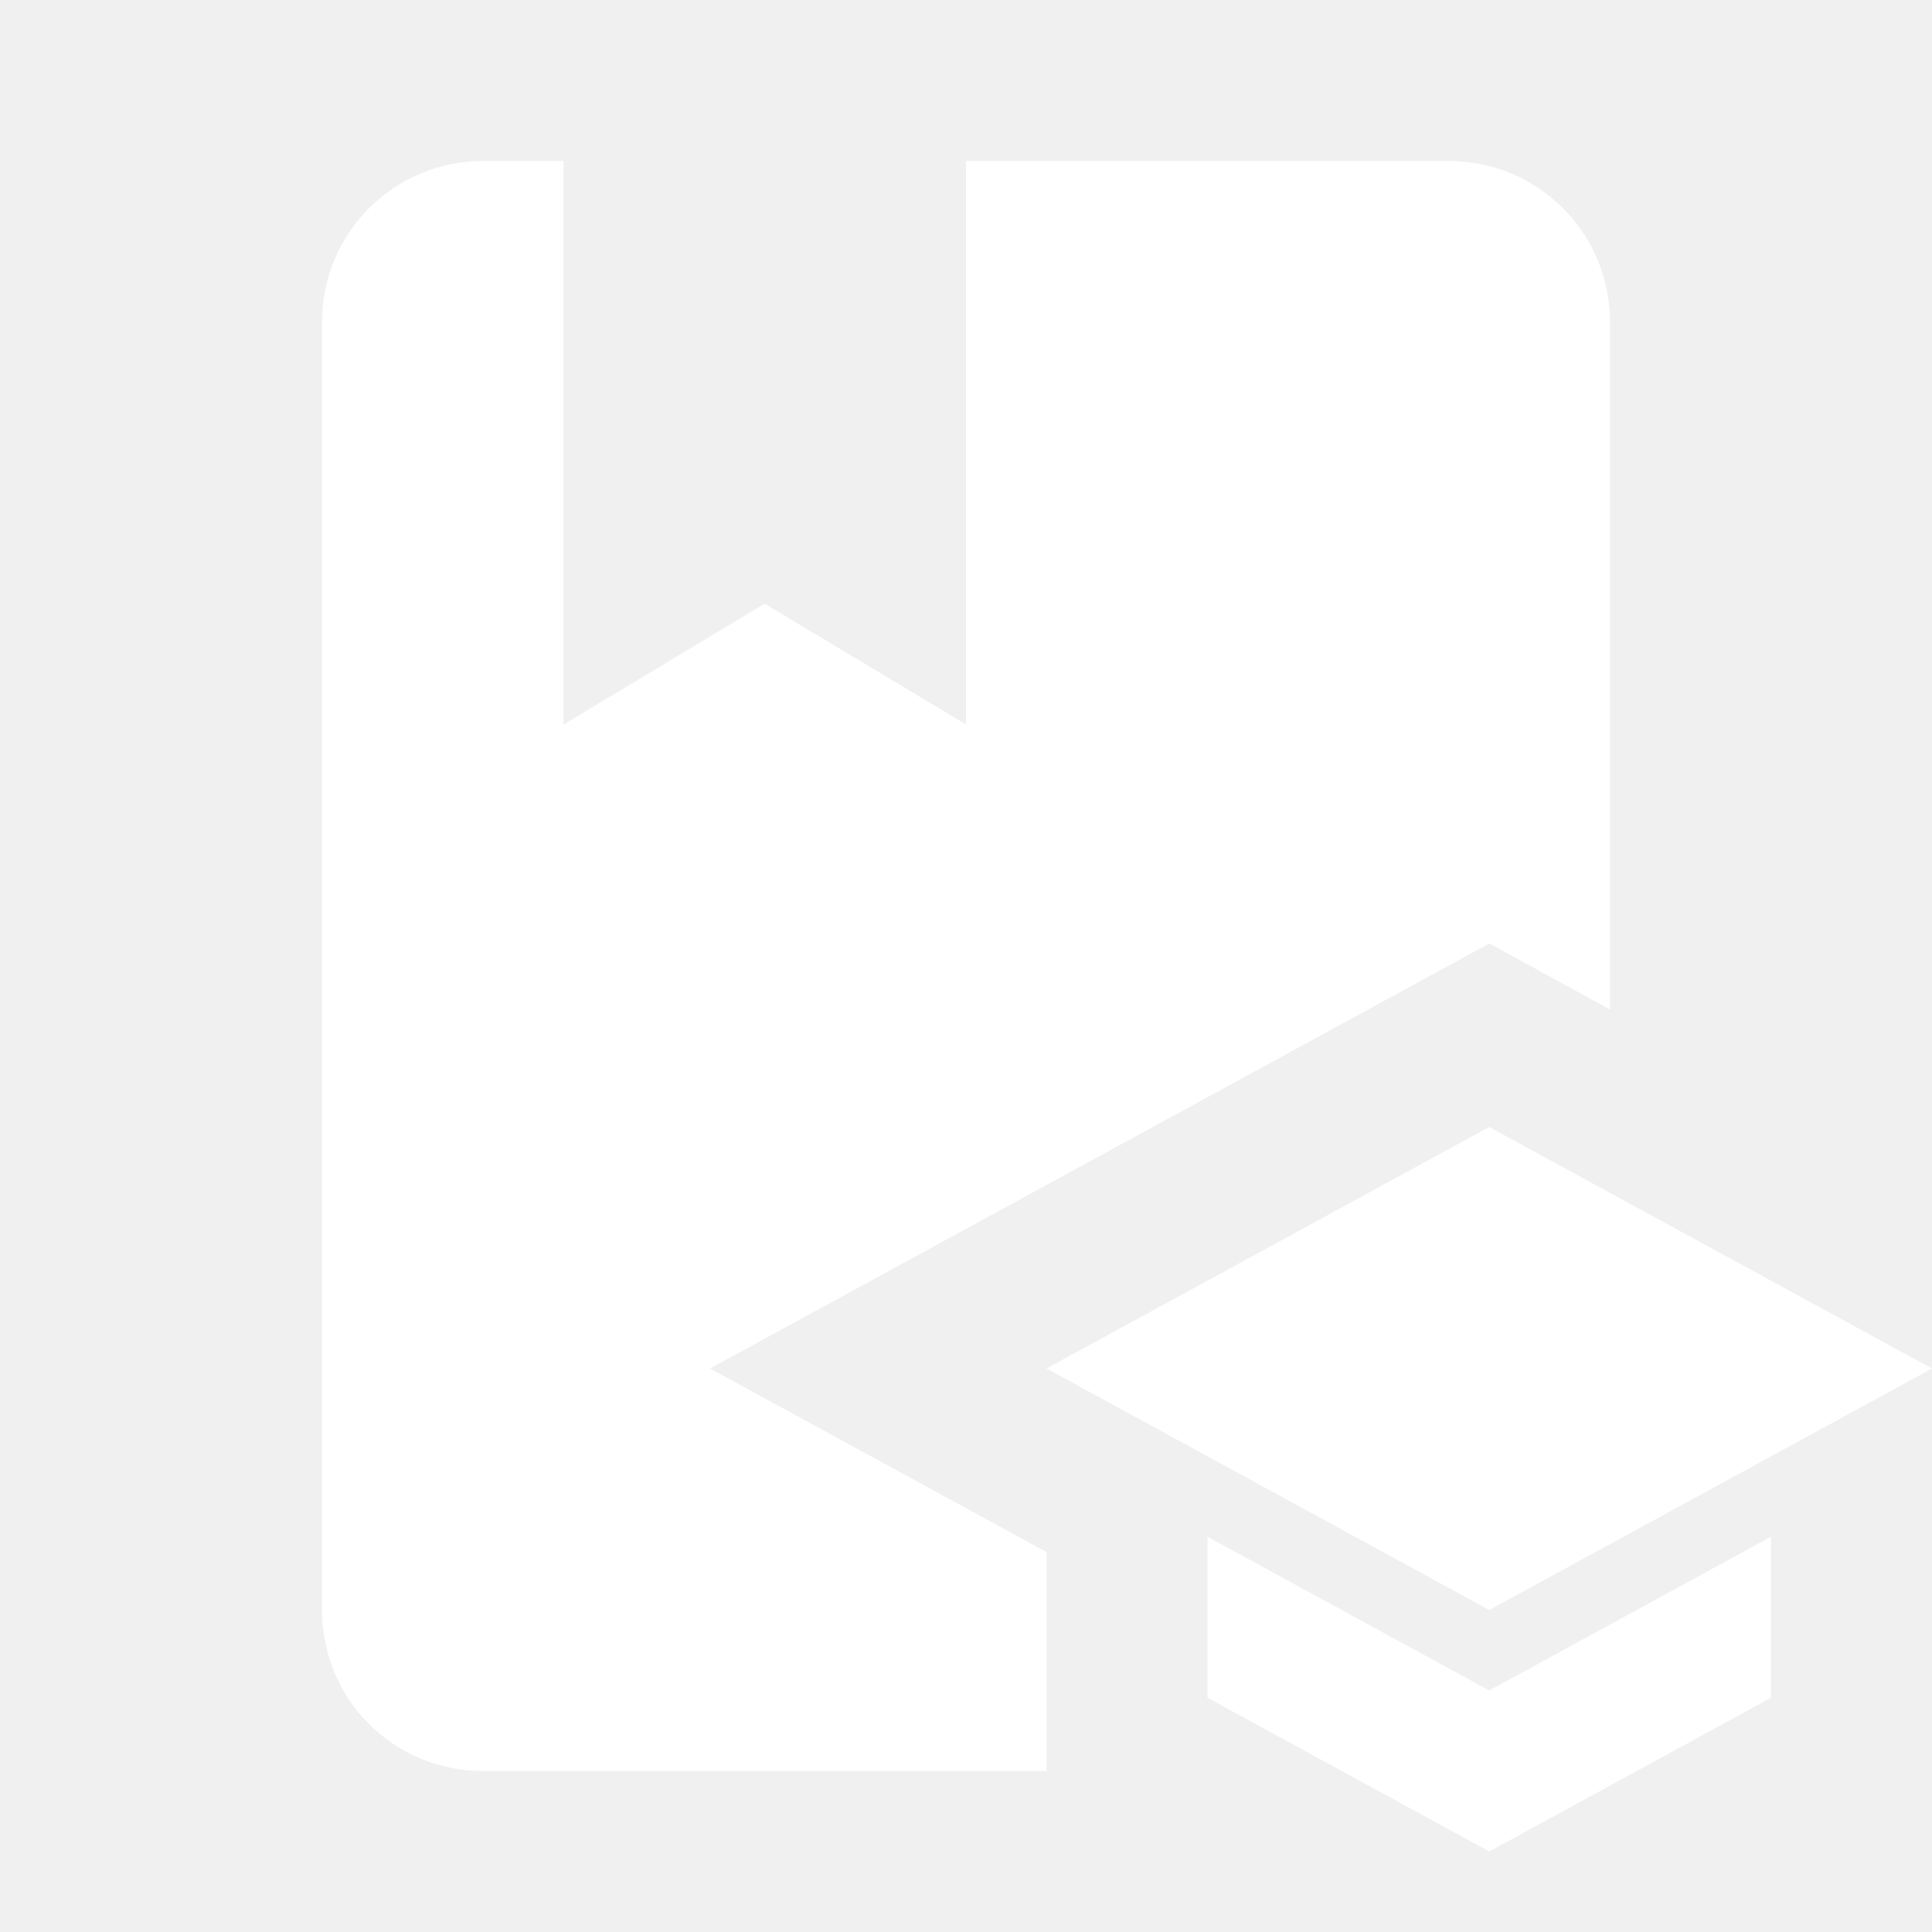
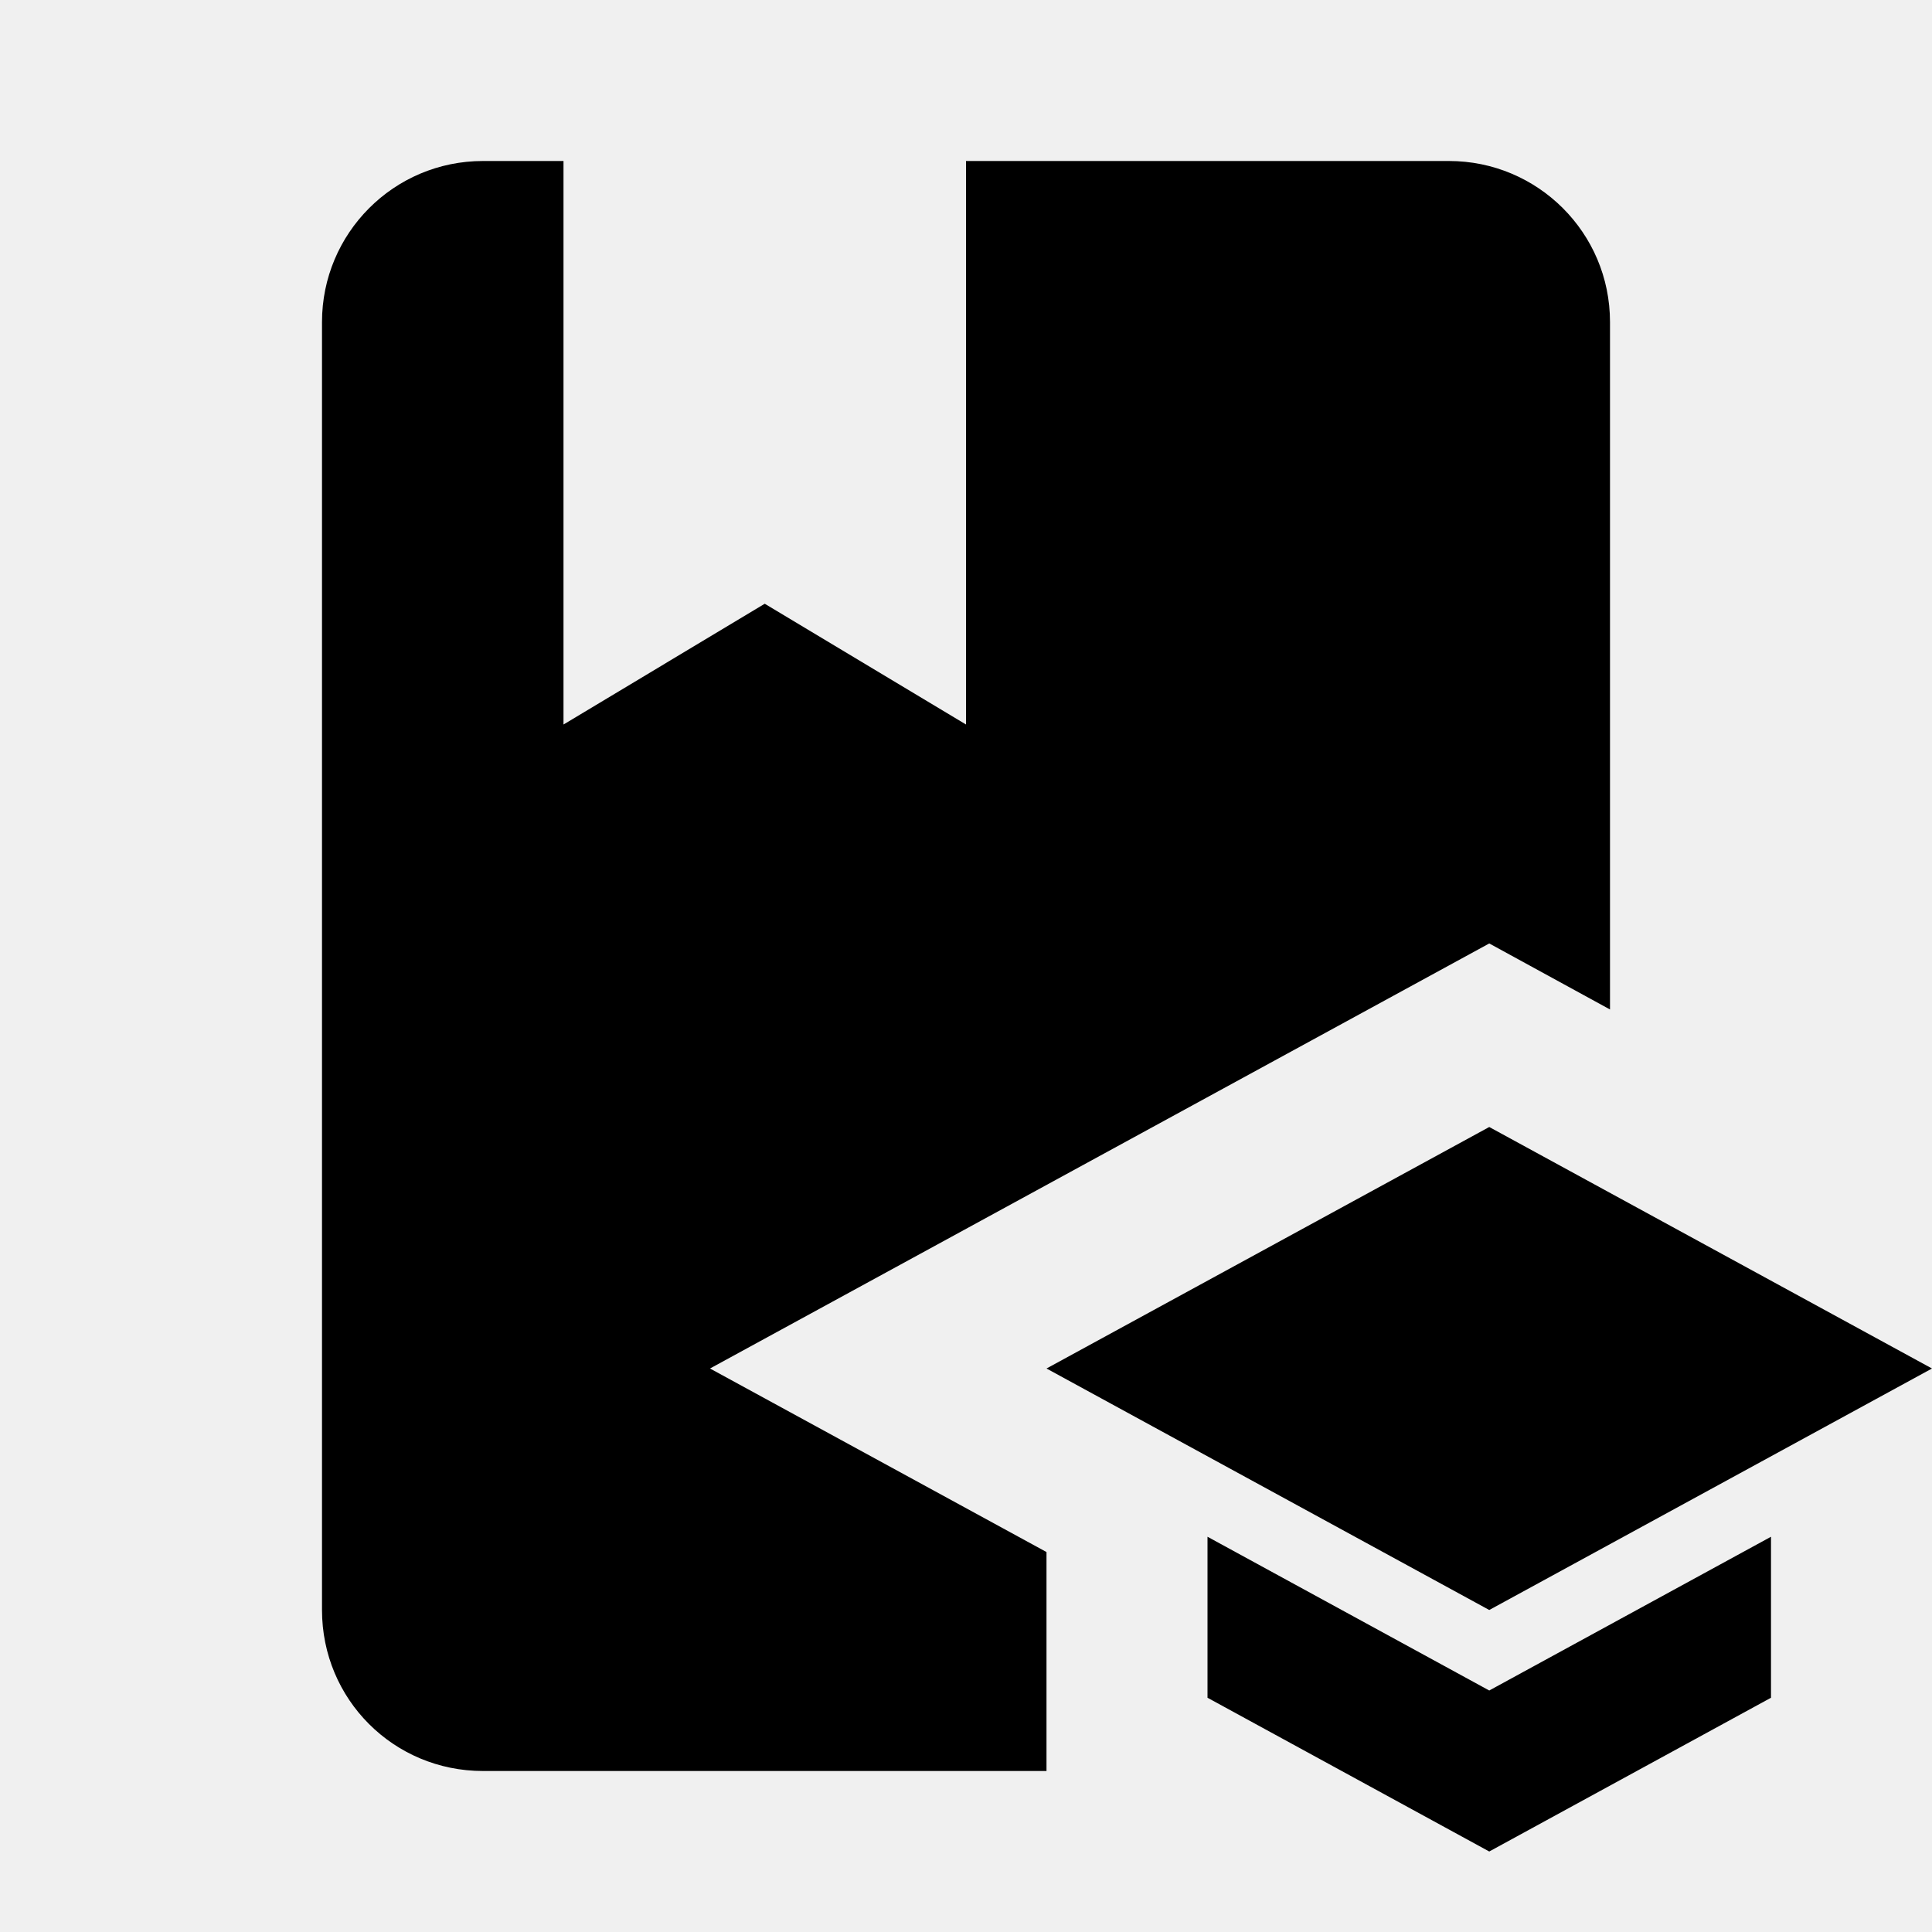
<svg xmlns="http://www.w3.org/2000/svg" viewBox="0 0 24 24">
-   <path d="M8.82 17L13 19.28V22H6C4.89 22 4 21.11 4 20V4C4 2.9 4.89 2 6 2H7V9L9.5 7.5L12 9V2H18C19.1 2 20 2.89 20 4V12.54L18.5 11.72L8.82 17M24 17L18.5 14L13 17L18.5 20L24 17M15 19.09V21.09L18.5 23L22 21.09V19.09L18.5 21L15 19.09Z" fill="white" />
+   <path d="M8.82 17L13 19.28V22H6C4.89 22 4 21.11 4 20V4C4 2.9 4.89 2 6 2H7V9L9.5 7.5L12 9V2H18C19.1 2 20 2.89 20 4V12.54L18.5 11.72L8.82 17M24 17L18.5 14L13 17L18.5 20L24 17M15 19.09V21.09L18.5 23L22 21.09V19.09L18.5 21L15 19.09Z" />
</svg>
